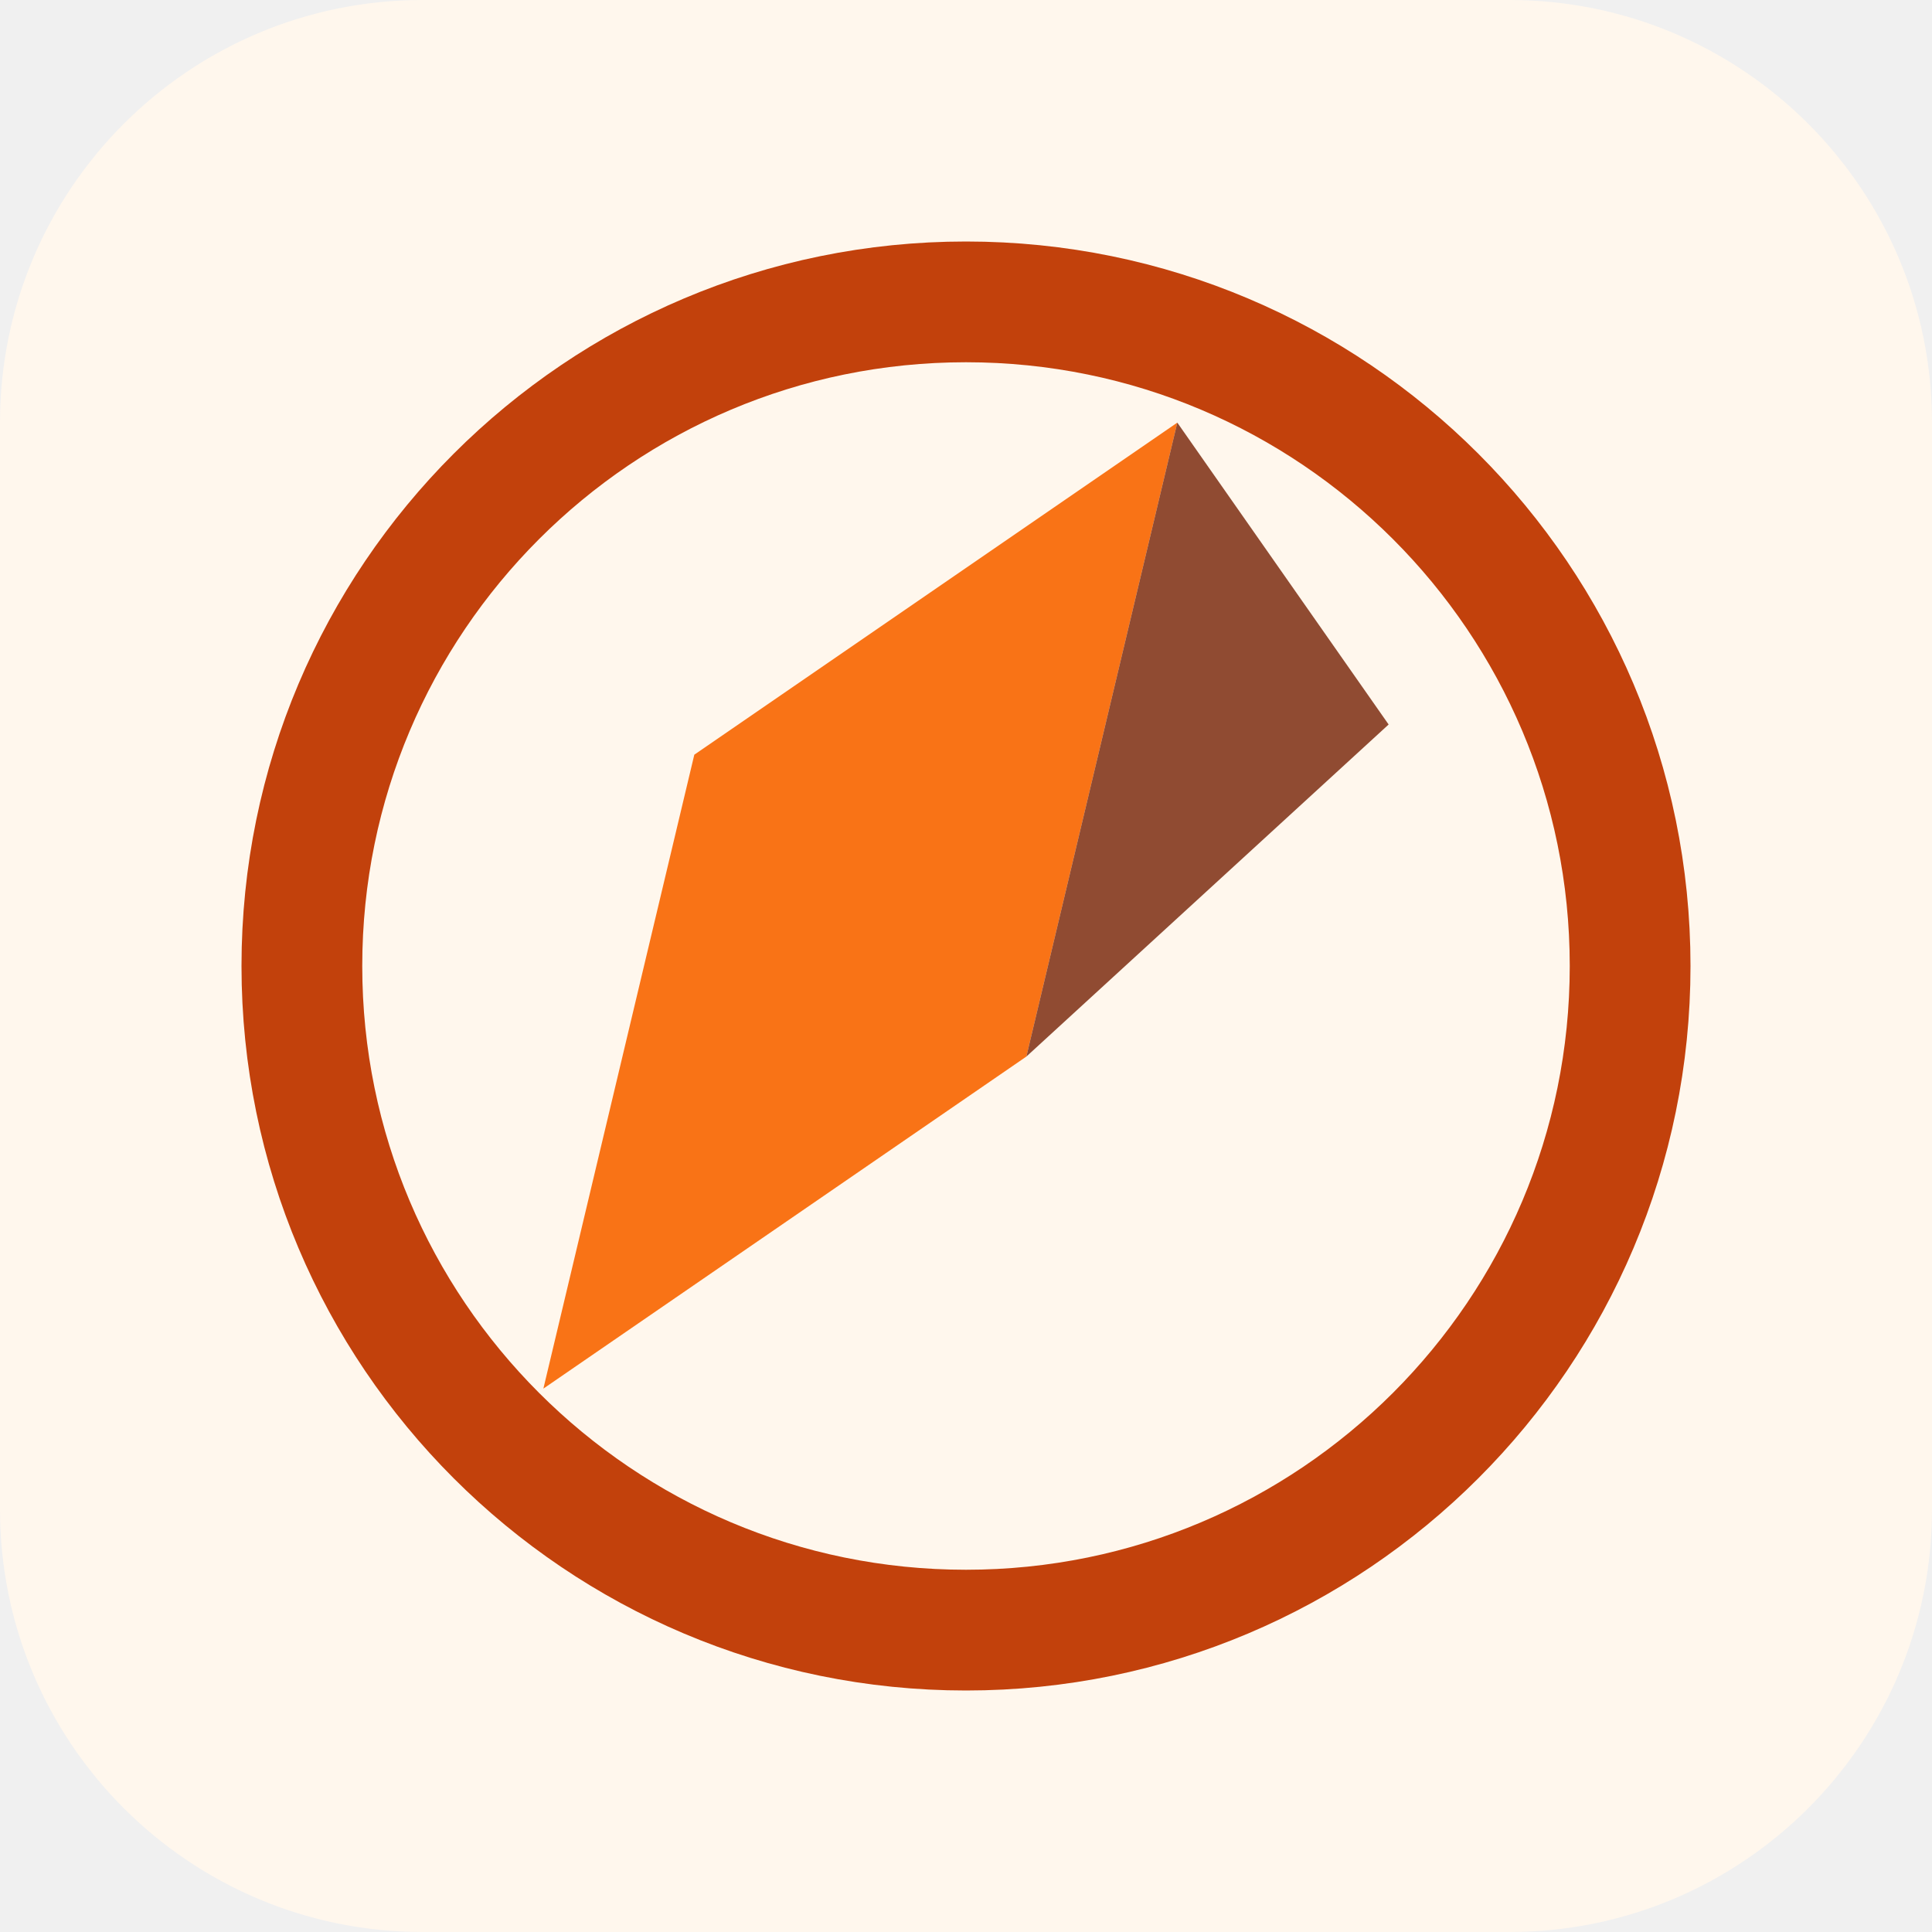
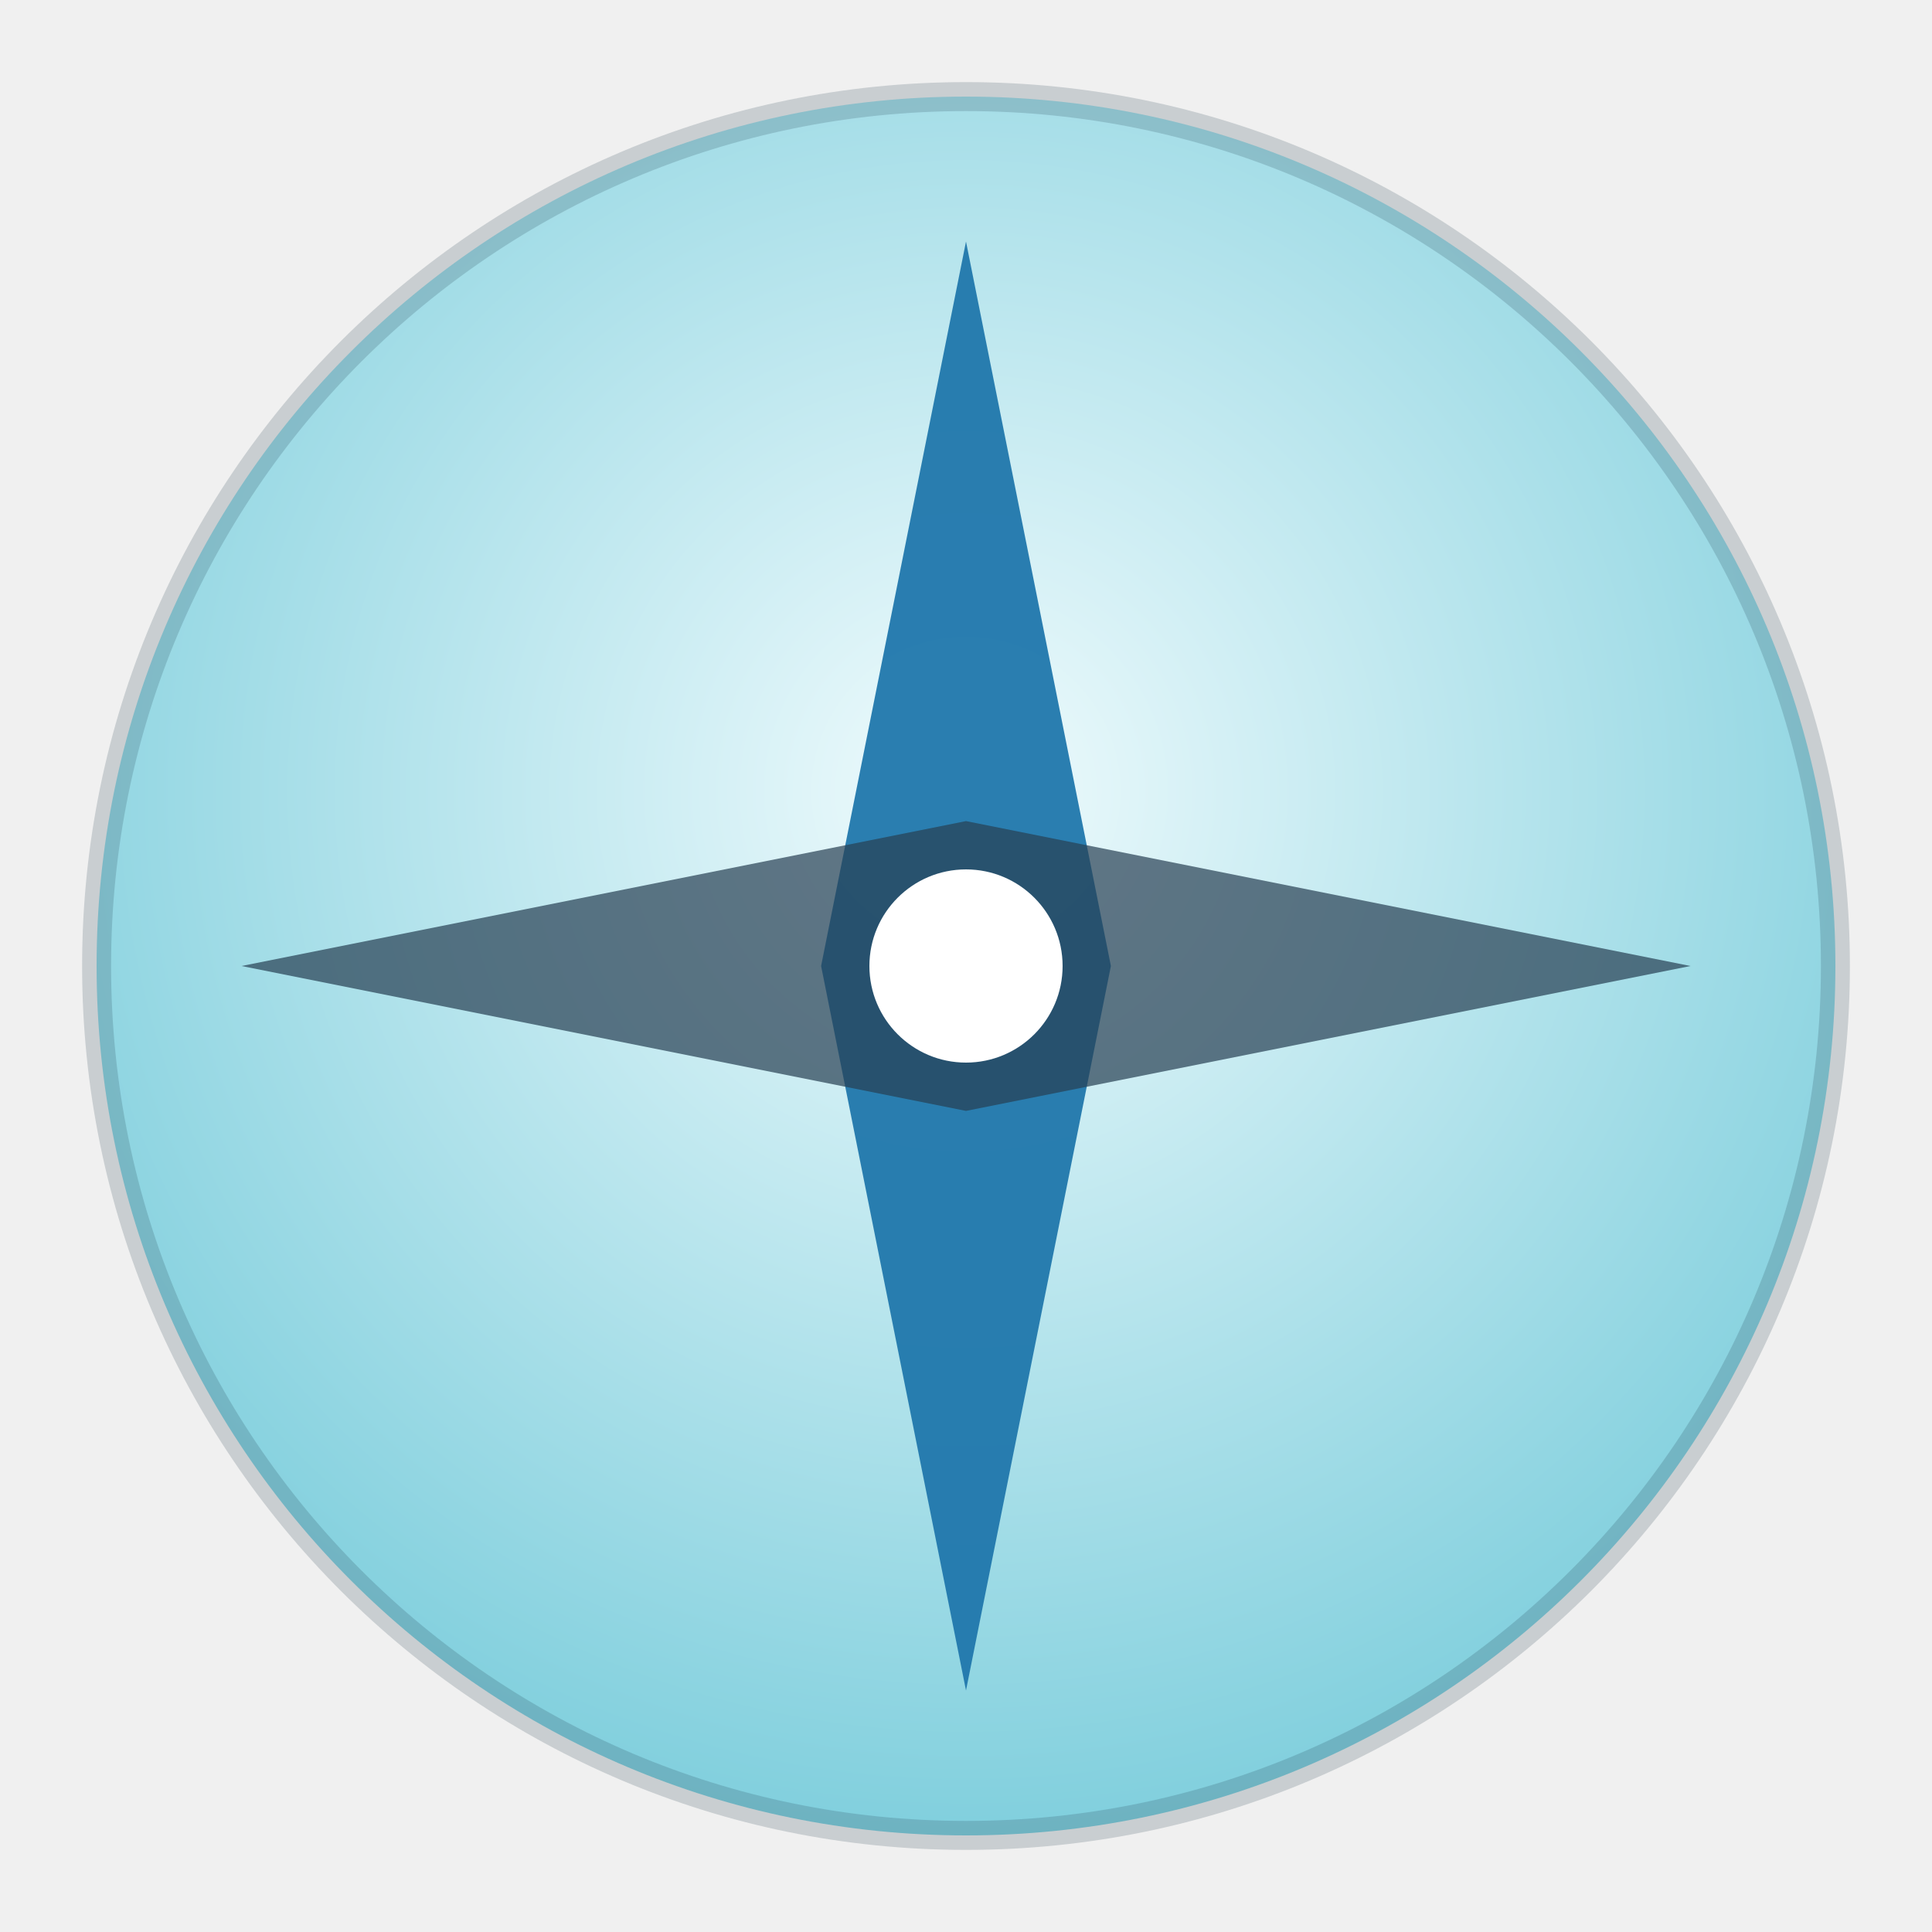
- <svg xmlns="http://www.w3.org/2000/svg" viewBox="0 0 64 64">
-   <rect width="64" height="64" rx="14" fill="#fff7ed" />
-   <circle cx="32" cy="32" r="22" fill="none" stroke="#c2410c" stroke-width="4" />
-   <path d="M39 14 34 35 18 46l5-21z" fill="#f97316" />
-   <path d="M39 14 34 35 46 24z" fill="#7c2d12" opacity=".85" />
+ <svg xmlns="http://www.w3.org/2000/svg" viewBox="0 0 40 40">
+   <defs>
+     <radialGradient id="bg" cx="50%" cy="40%" r="60%">
+       <stop offset="0%" stop-color="#f0fbfd" />
+       <stop offset="100%" stop-color="#80cfdd" />
+     </radialGradient>
+   </defs>
+   <circle cx="20" cy="20" r="18" fill="url(#bg)" stroke="#173247" stroke-opacity="0.18" stroke-width="0.6" />
+   <polygon points="20,5 23,20 20,35 17,20" fill="#2178ac" opacity="0.95" />
+   <polygon points="5,20 20,17 35,20 20,23" fill="#263f52" opacity="0.7" />
+   <circle cx="20" cy="20" r="2" fill="white" />
</svg>
